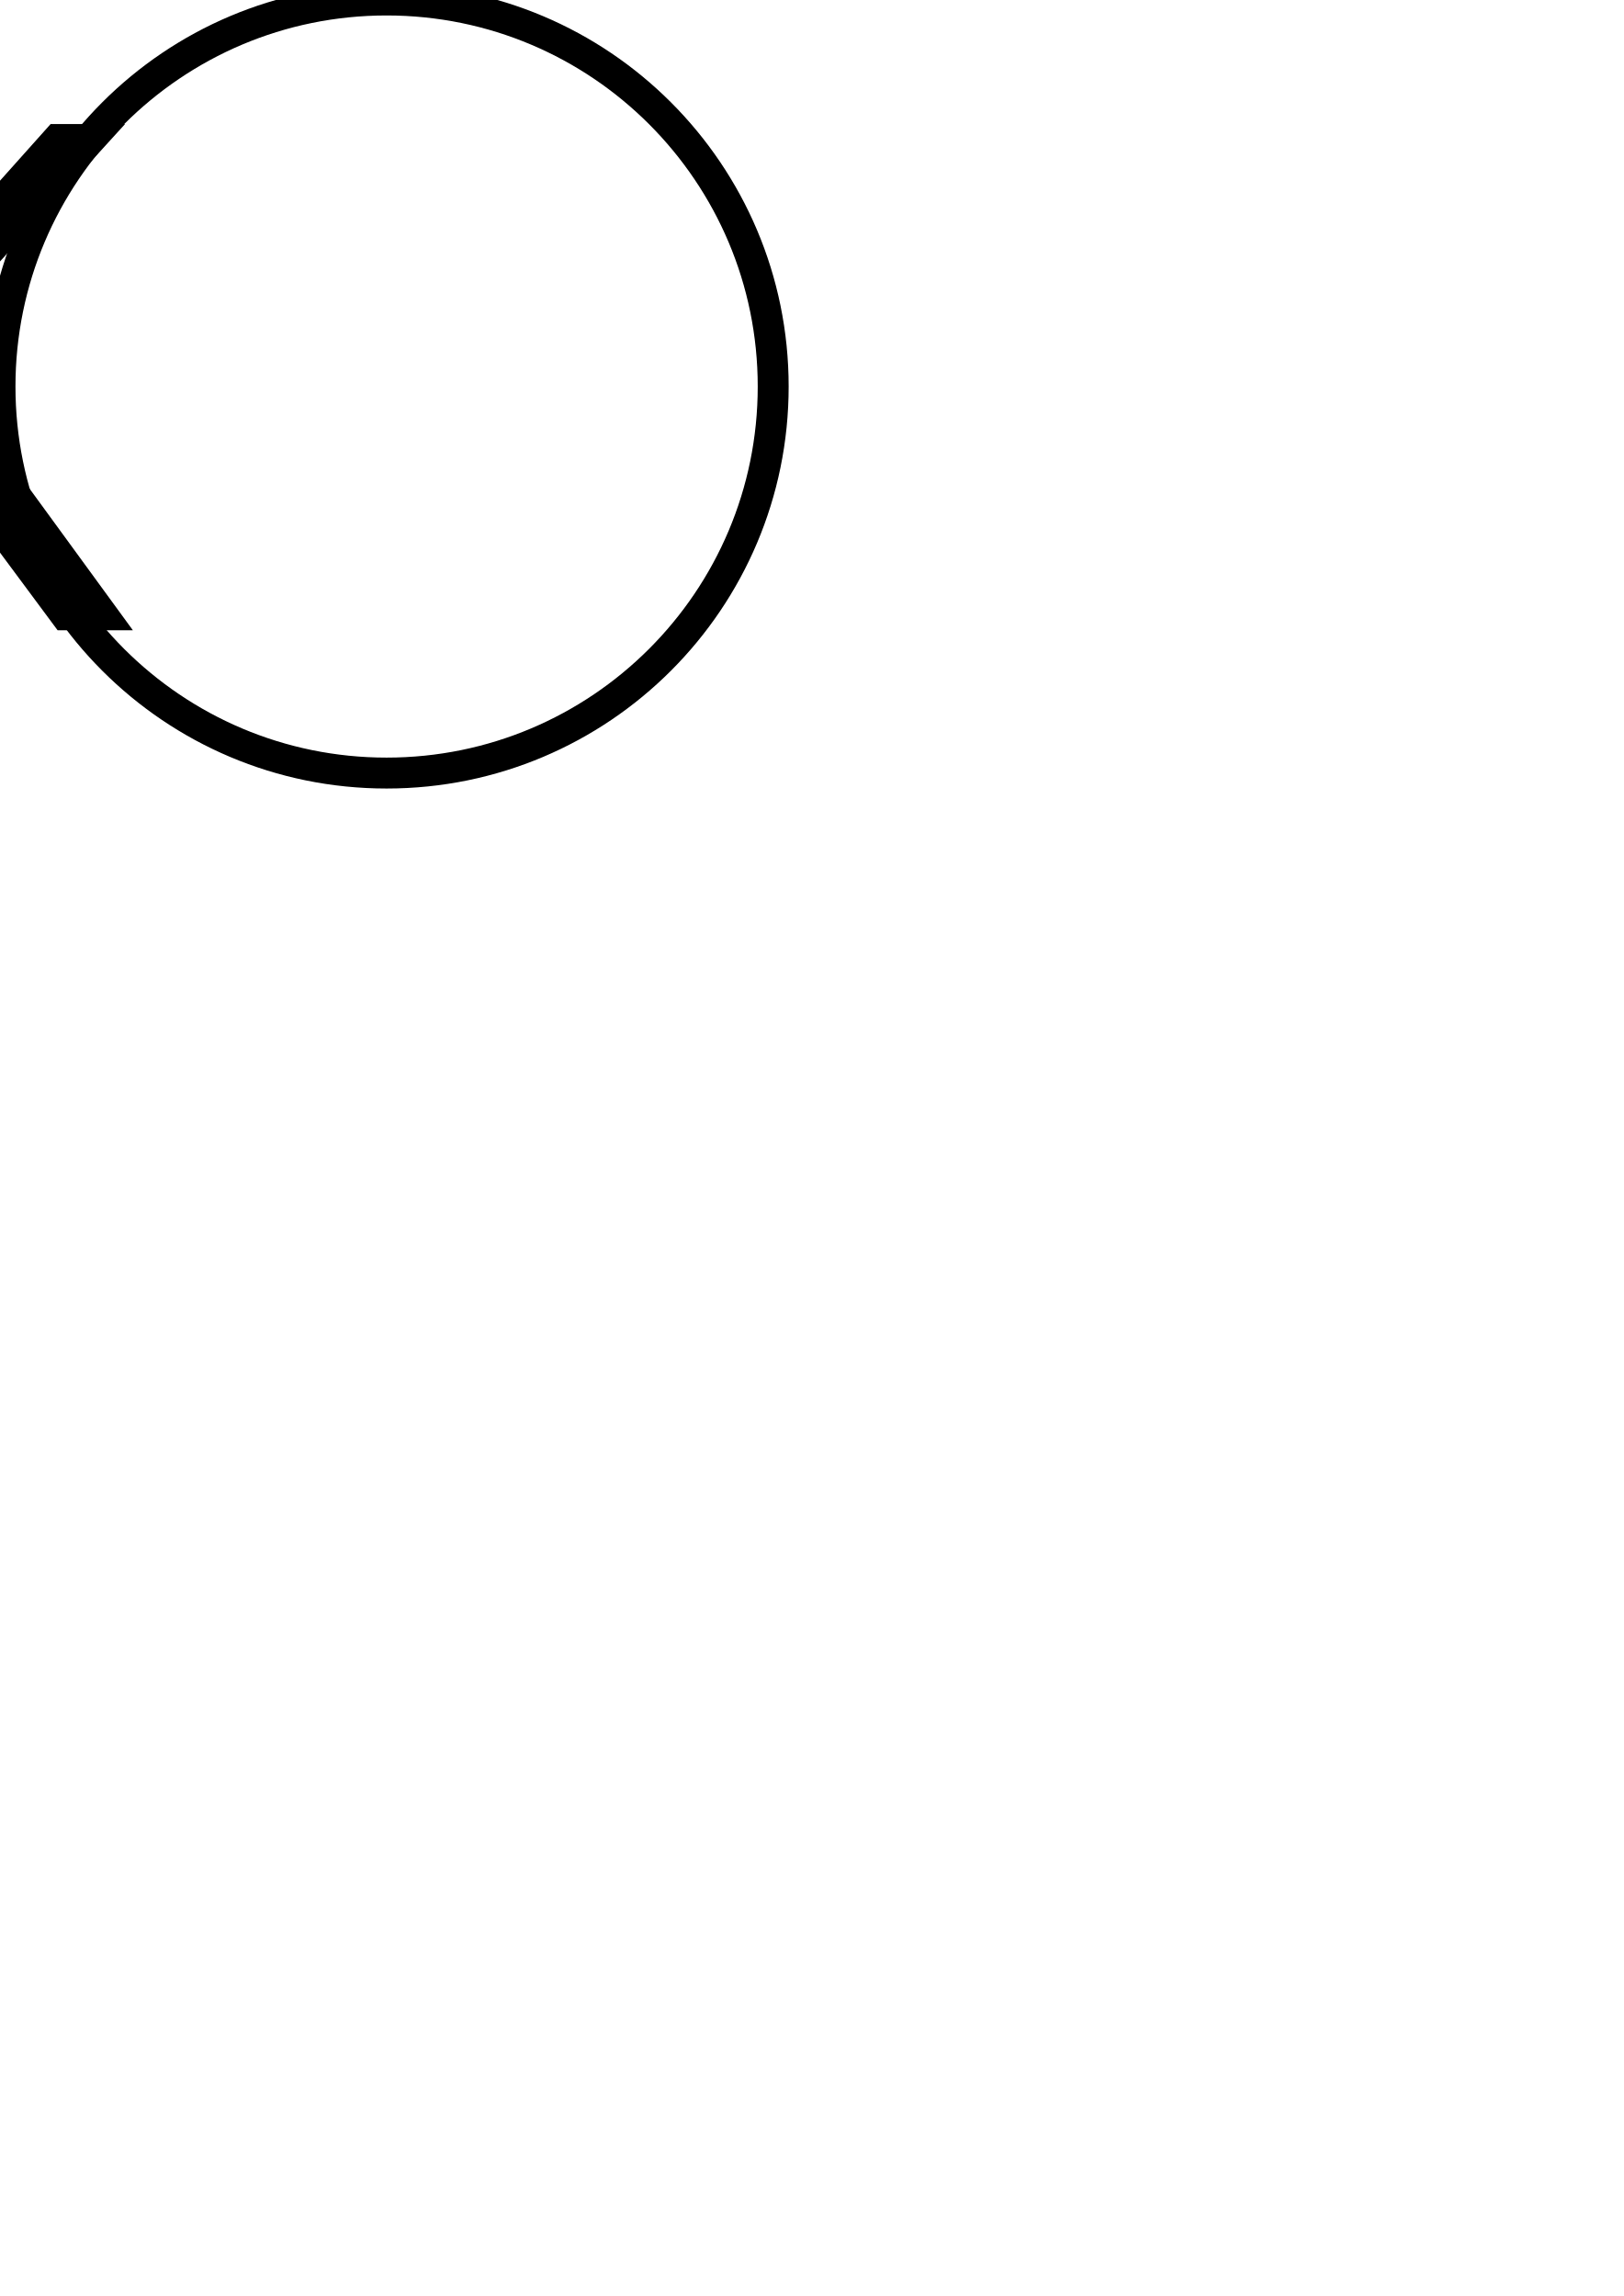
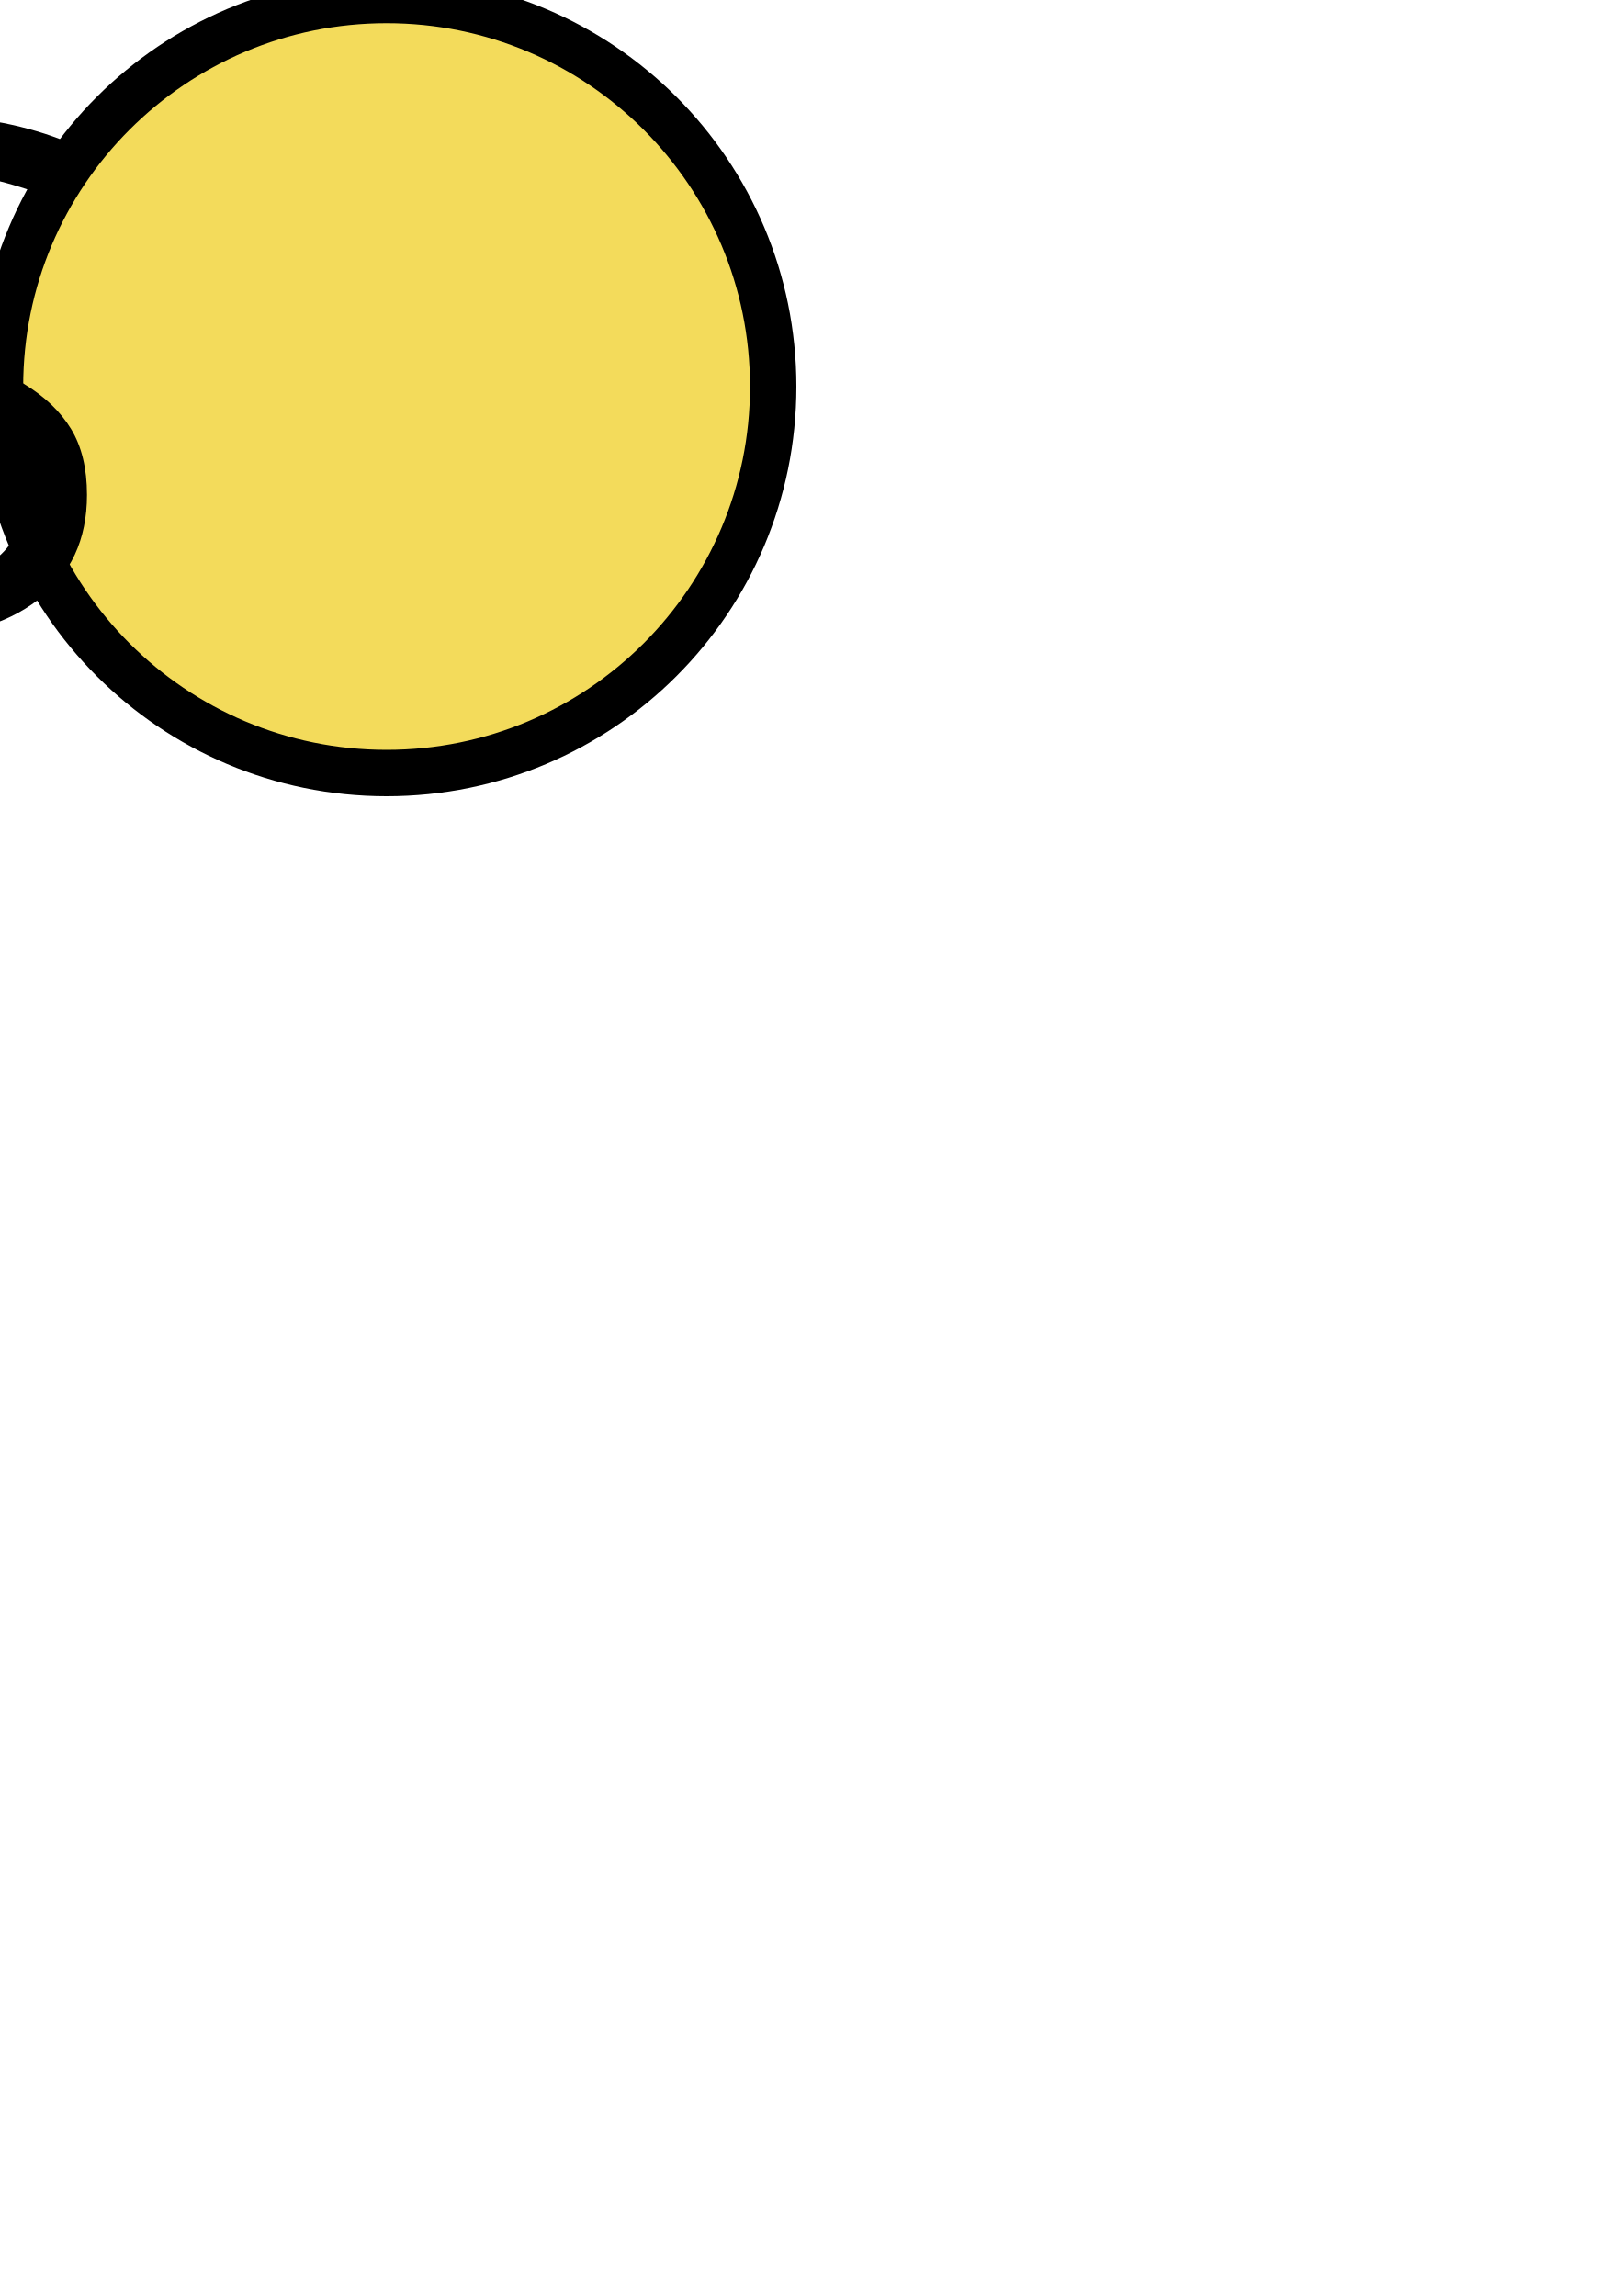
<svg xmlns="http://www.w3.org/2000/svg" width="210mm" height="297mm" viewBox="0 0 210 297" version="1.1" id="svg1">
  <defs id="defs1" />
  <g id="layer1">
-     <circle style="fill:none;stroke-width:4;stroke:#000000;stroke-opacity:1;stroke-dasharray:none" id="path1" cx="50" cy="50" r="50" />
-     <text xml:space="preserve" style="font-style:normal;font-variant:normal;font-weight:normal;font-stretch:normal;font-size:91.722px;font-family:'Source Code Pro';-inkscape-font-specification:'Source Code Pro';text-align:center;text-anchor:middle;fill:none;stroke:#000000;stroke-width:4;stroke-dasharray:none;stroke-opacity:1" x="48.413" y="81.533" id="text1">
-       <tspan id="tspan1" style="font-style:normal;font-variant:normal;font-weight:normal;font-stretch:normal;font-size:91.722px;font-family:Lexend;-inkscape-font-specification:Lexend;fill:#000000;fill-opacity:1;stroke:none;stroke-width:4" x="48.413" y="81.533">K</tspan>
+     <circle style="fill:#f3db5b;stroke-width:6;stroke:#000000;stroke-opacity:1;stroke-dasharray:none;fill-opacity:1" id="path1" cx="50" cy="50" r="50" />
+     <text xml:space="preserve" style="font-style:normal;font-variant:normal;font-weight:normal;font-stretch:normal;font-size:91.722px;font-family:'Source Code Pro';-inkscape-font-specification:'Source Code Pro';text-align:center;text-anchor:middle;fill:none;stroke:#000000;stroke-width:4;stroke-dasharray:none;stroke-opacity:1" x="50" y="81.533" id="text1">
+       <tspan id="tspan1" style="font-style:normal;font-variant:normal;font-weight:normal;font-stretch:normal;font-size:91.722px;font-family:Lexend;-inkscape-font-specification:Lexend;fill:#000000;fill-opacity:1;stroke:none;stroke-width:4" x="50" y="81.533">S</tspan>
    </text>
    <text xml:space="preserve" style="font-style:normal;font-variant:normal;font-weight:normal;font-stretch:normal;font-size:105.833px;font-family:'JetBrains Mono';-inkscape-font-specification:'JetBrains Mono';text-align:center;text-anchor:middle;fill:#000000;fill-opacity:1;stroke:none;stroke-width:4;stroke-dasharray:none;stroke-opacity:1" x="35" y="145" id="text2">
      <tspan id="tspan2" style="stroke-width:4" x="35" y="145" />
    </text>
  </g>
</svg>
